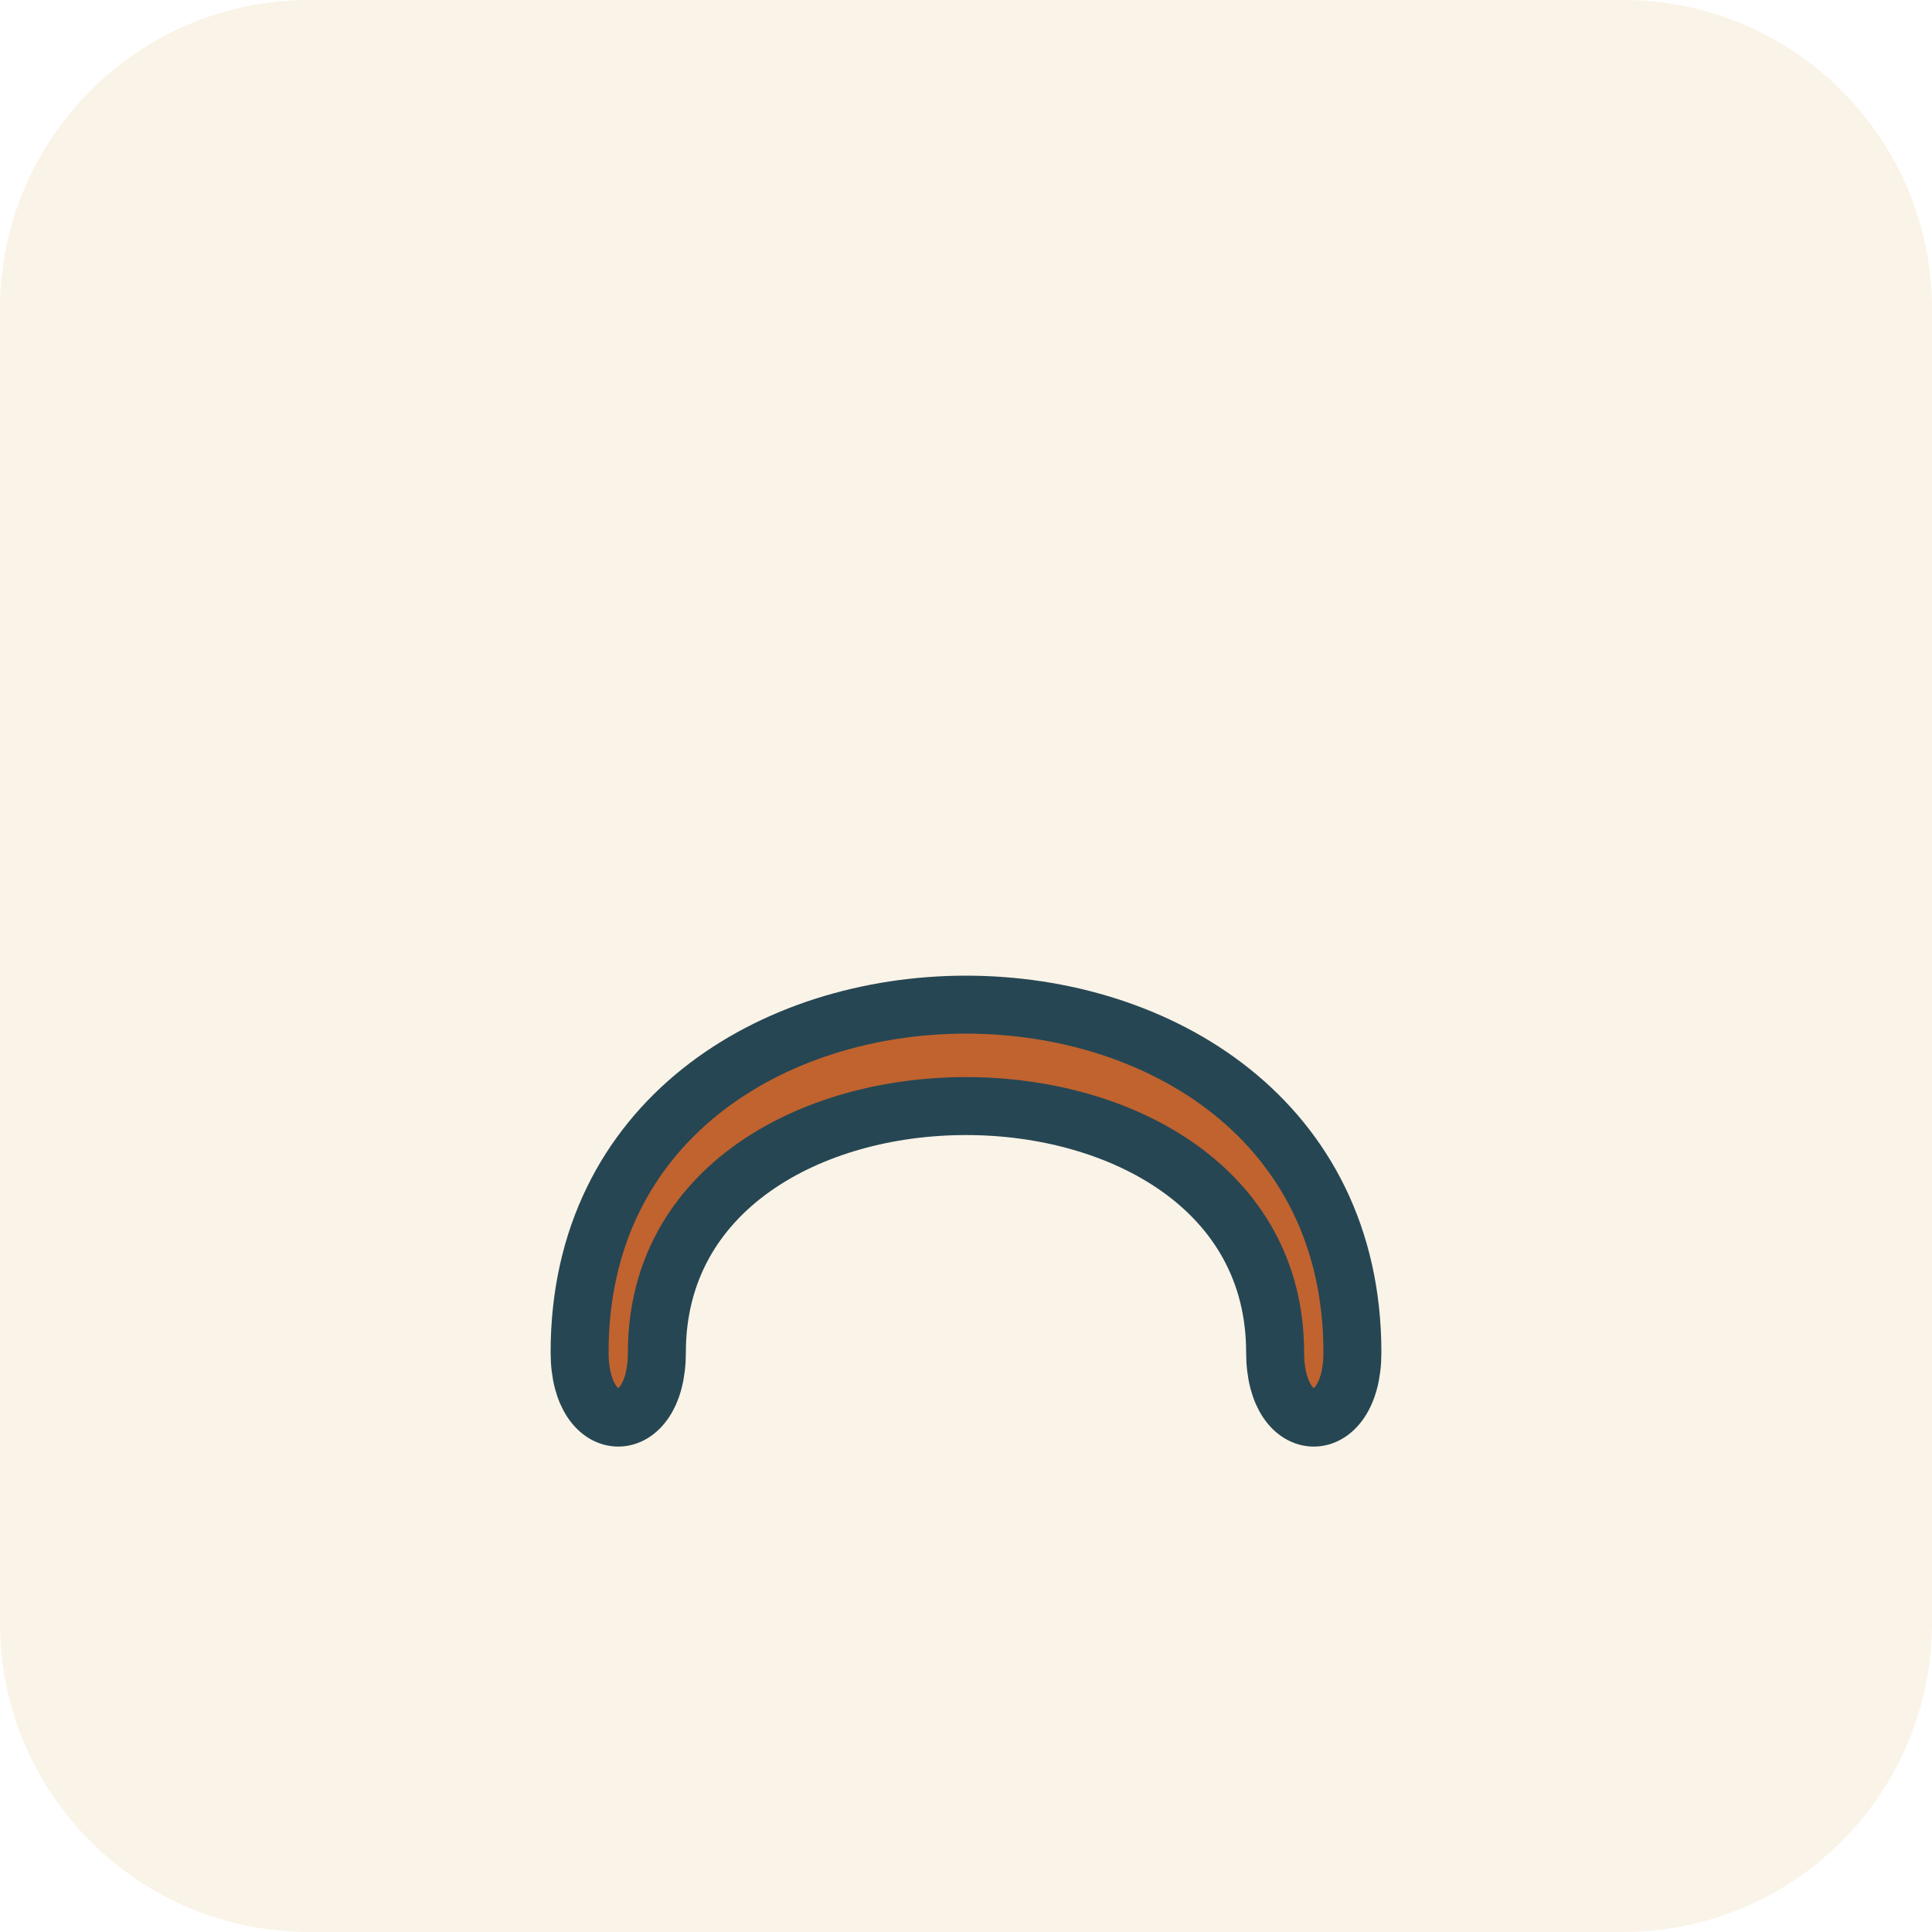
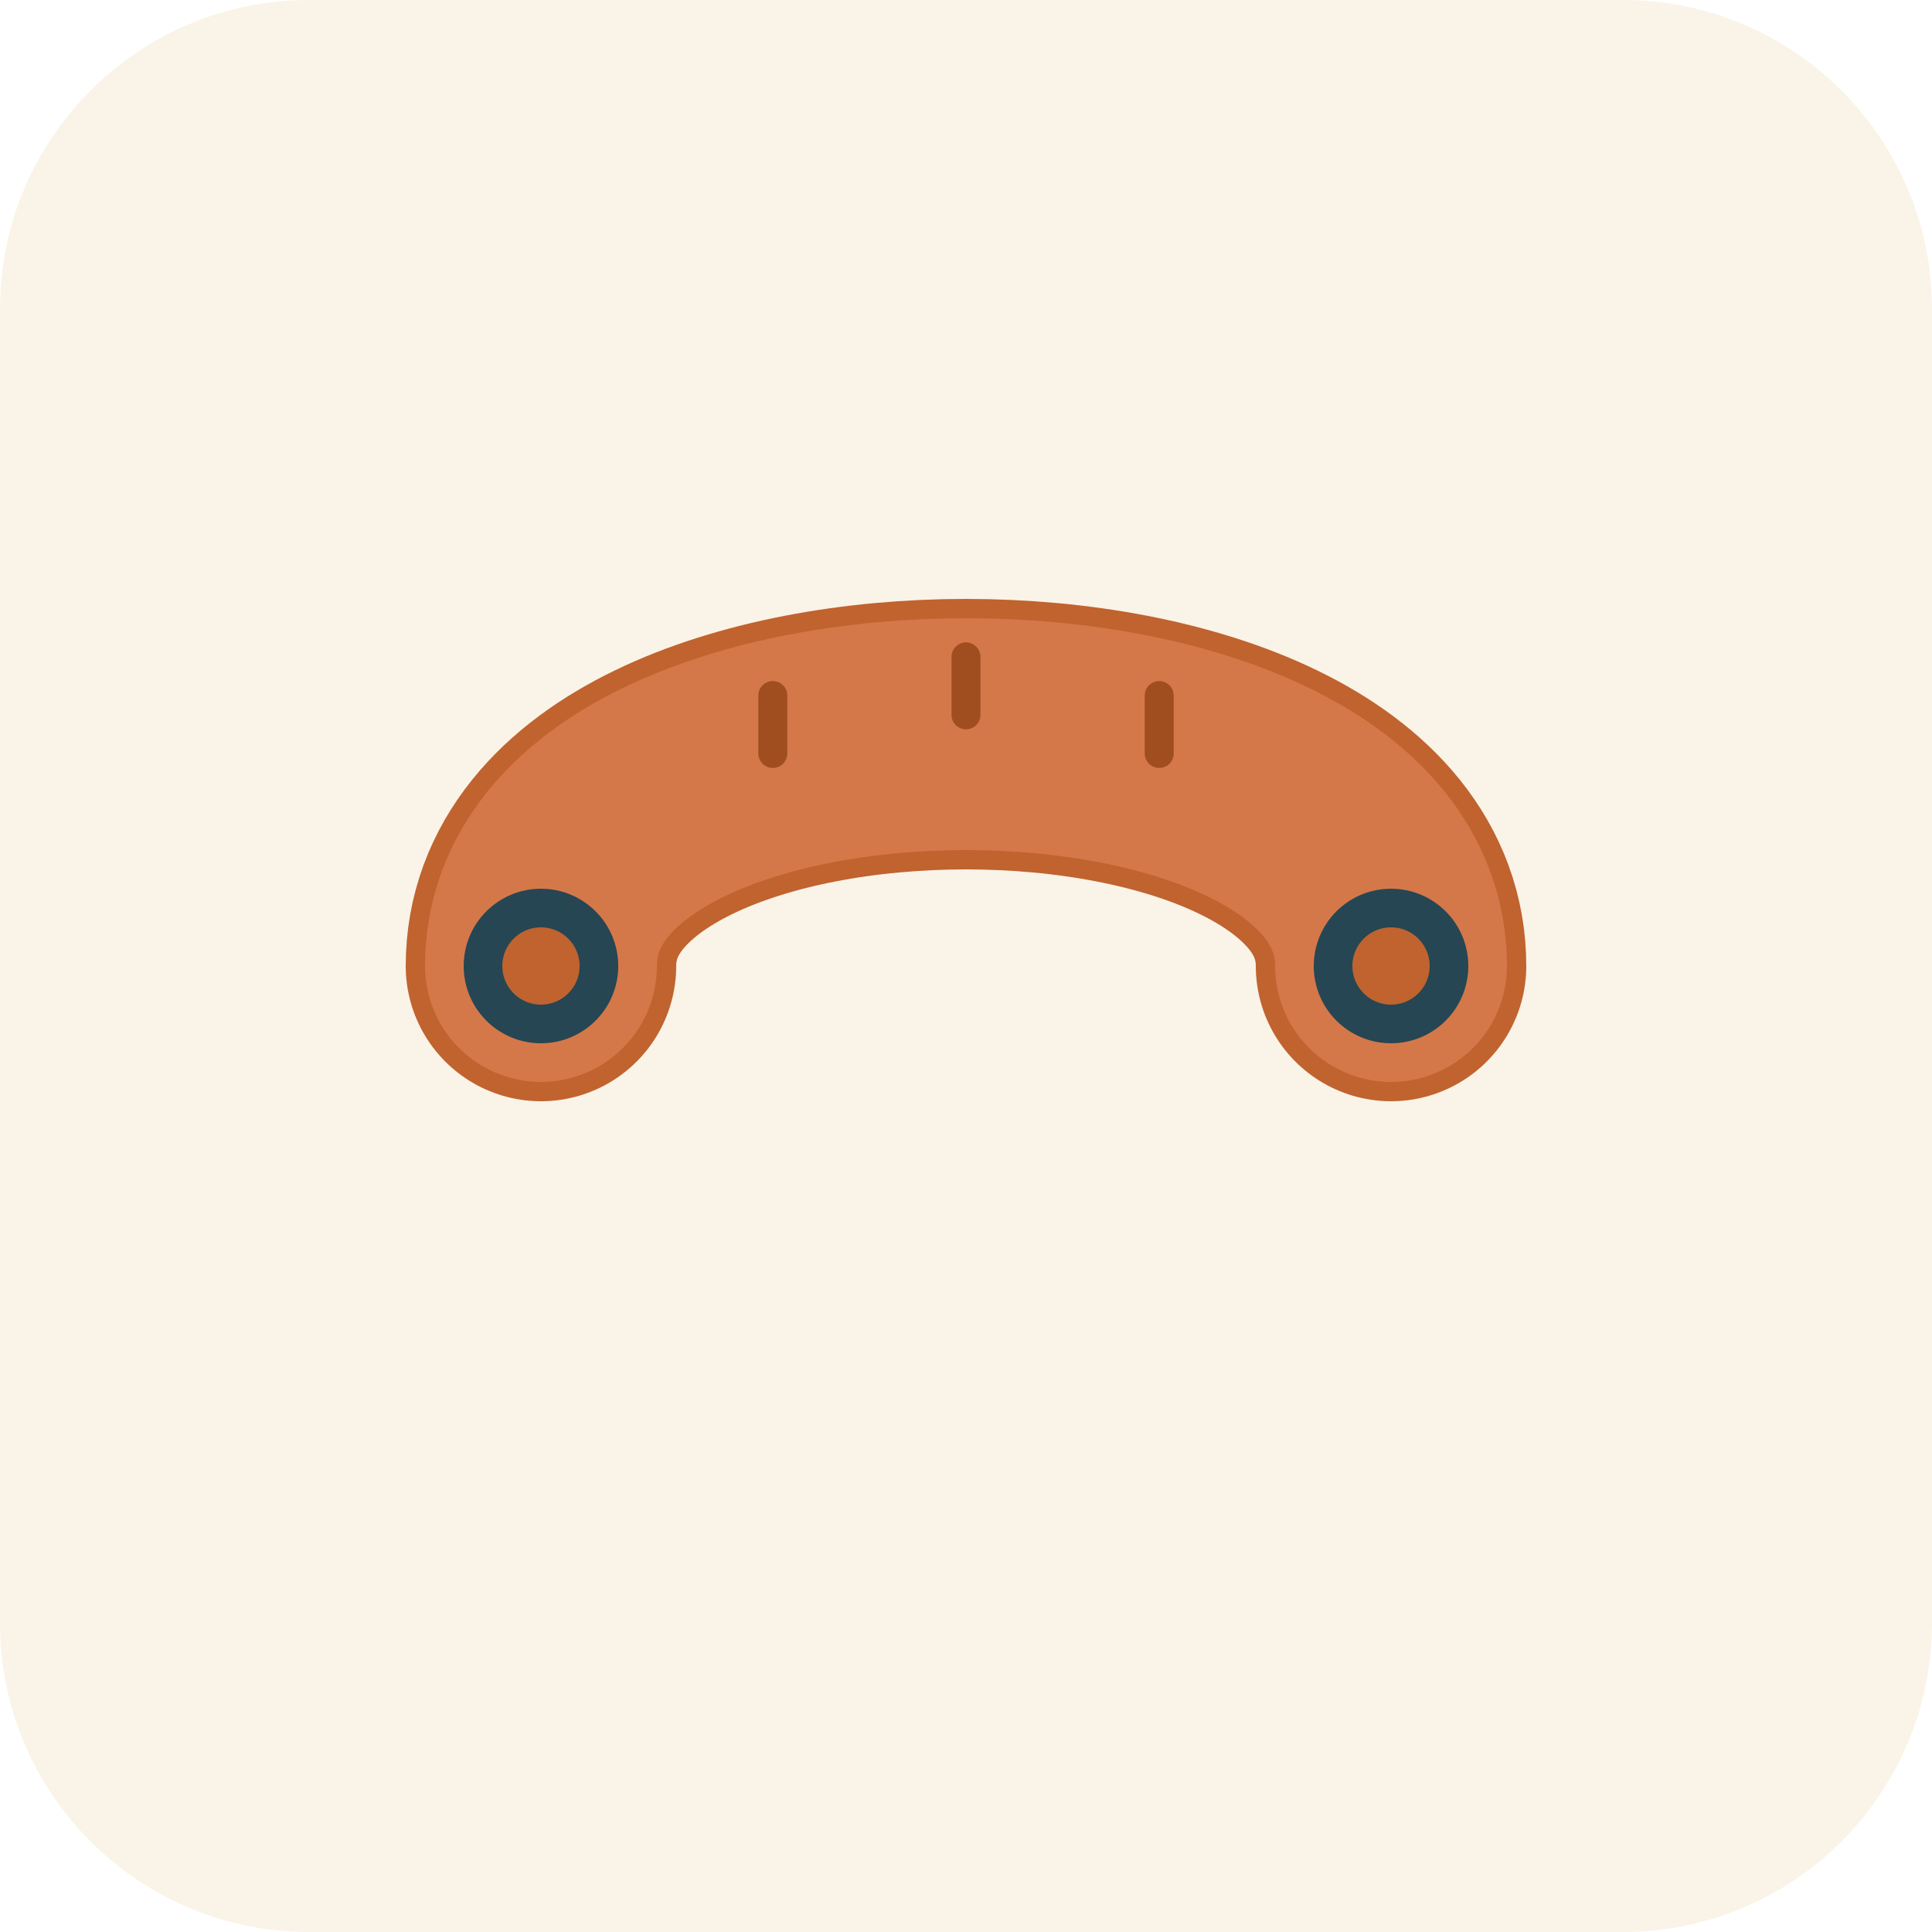
<svg xmlns="http://www.w3.org/2000/svg" viewBox="0 0 200 200" width="200" height="200" role="img" aria-label="Wurst">
  <rect width="200" height="200" rx="32" fill="#FAF3E7" />
-   <g fill="none" stroke="#264653" stroke-width="6" stroke-linecap="round" stroke-linejoin="round">
-     <path d="M60 140 C60 92 140 92 140 140 C140 149 132 149 132 140 C132 106 68 106 68 140 C68 149 60 149 60 140 Z" fill="#C0632F" />
+   <g fill="none" stroke="#264653" stroke-width="5" stroke-linecap="round" stroke-linejoin="round">
+     <path d="M56 100 C56 68 144 68 144 100" stroke-width="28" stroke="#C0632F" fill="none" />
+     <path d="M56 100 C56 68 144 68 144 100" stroke-width="24" stroke="#D4784A" fill="none" />
+     <circle cx="56" cy="100" r="6" fill="#C0632F" stroke-width="4" />
+     <circle cx="144" cy="100" r="6" fill="#C0632F" stroke-width="4" />
+     <path d="M80 78 L80 72 M100 74 L100 68 M120 78 L120 72" stroke-width="3" stroke="#A04E20" />
  </g>
</svg>
